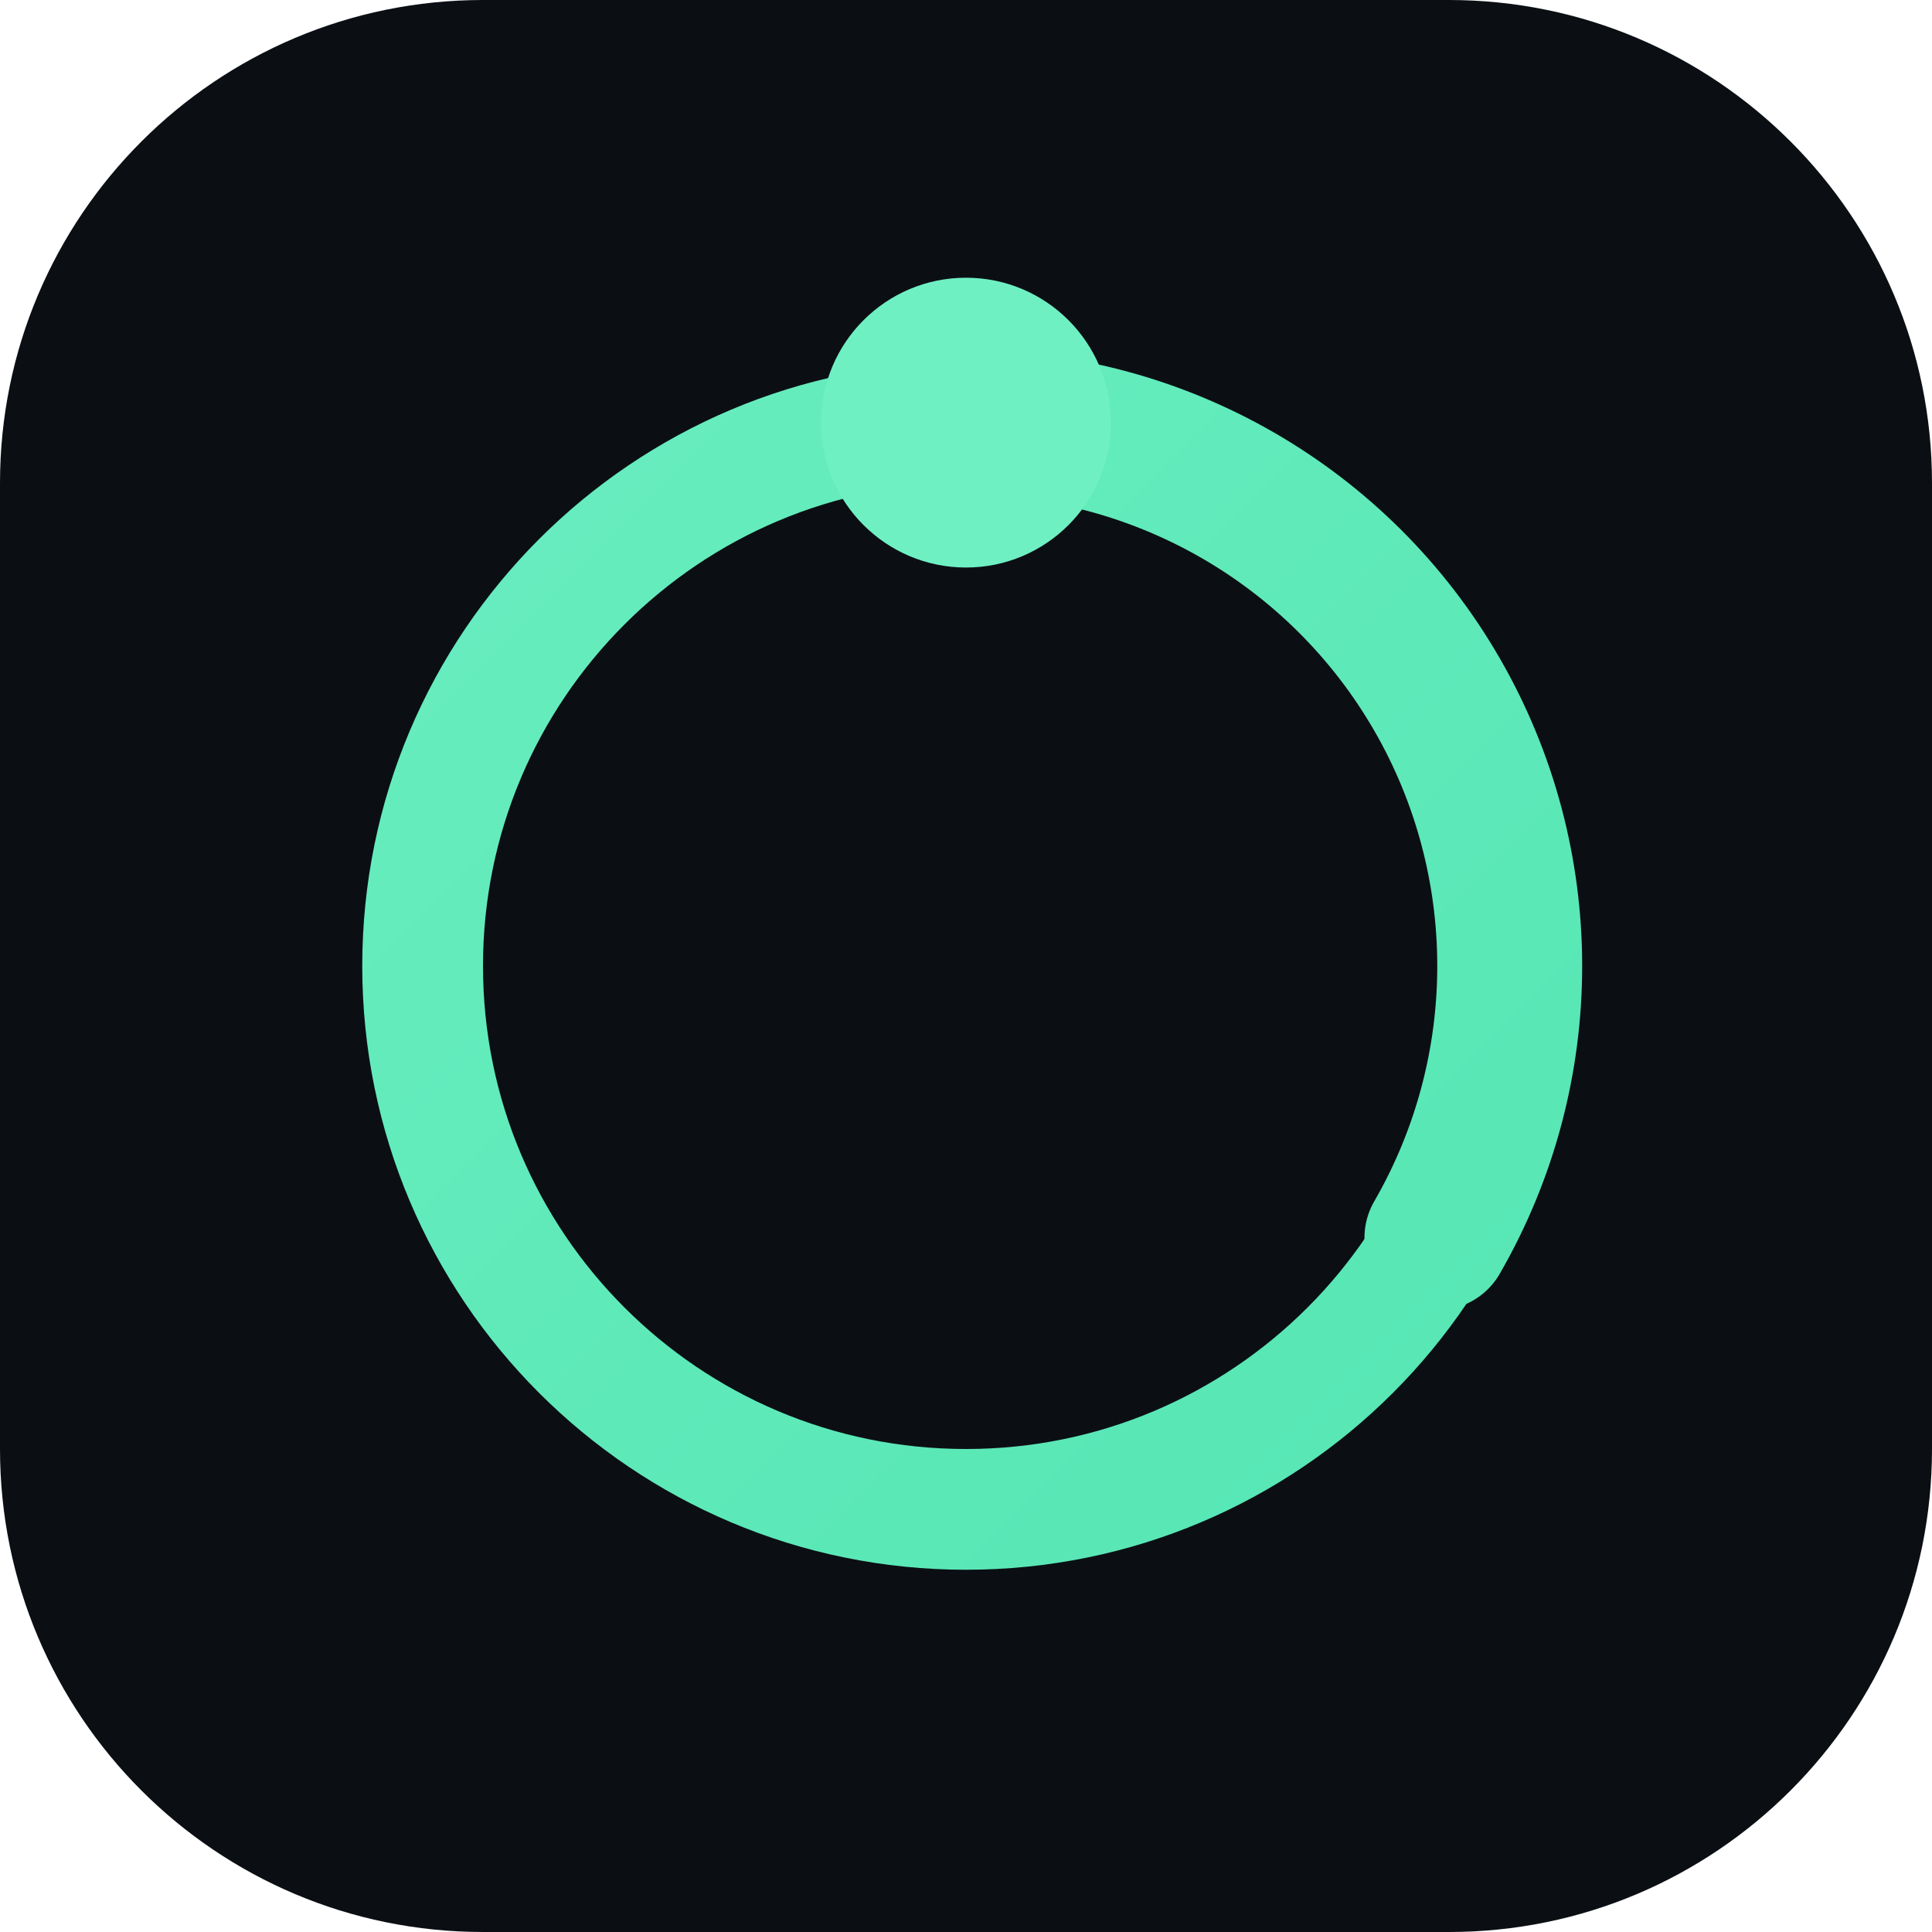
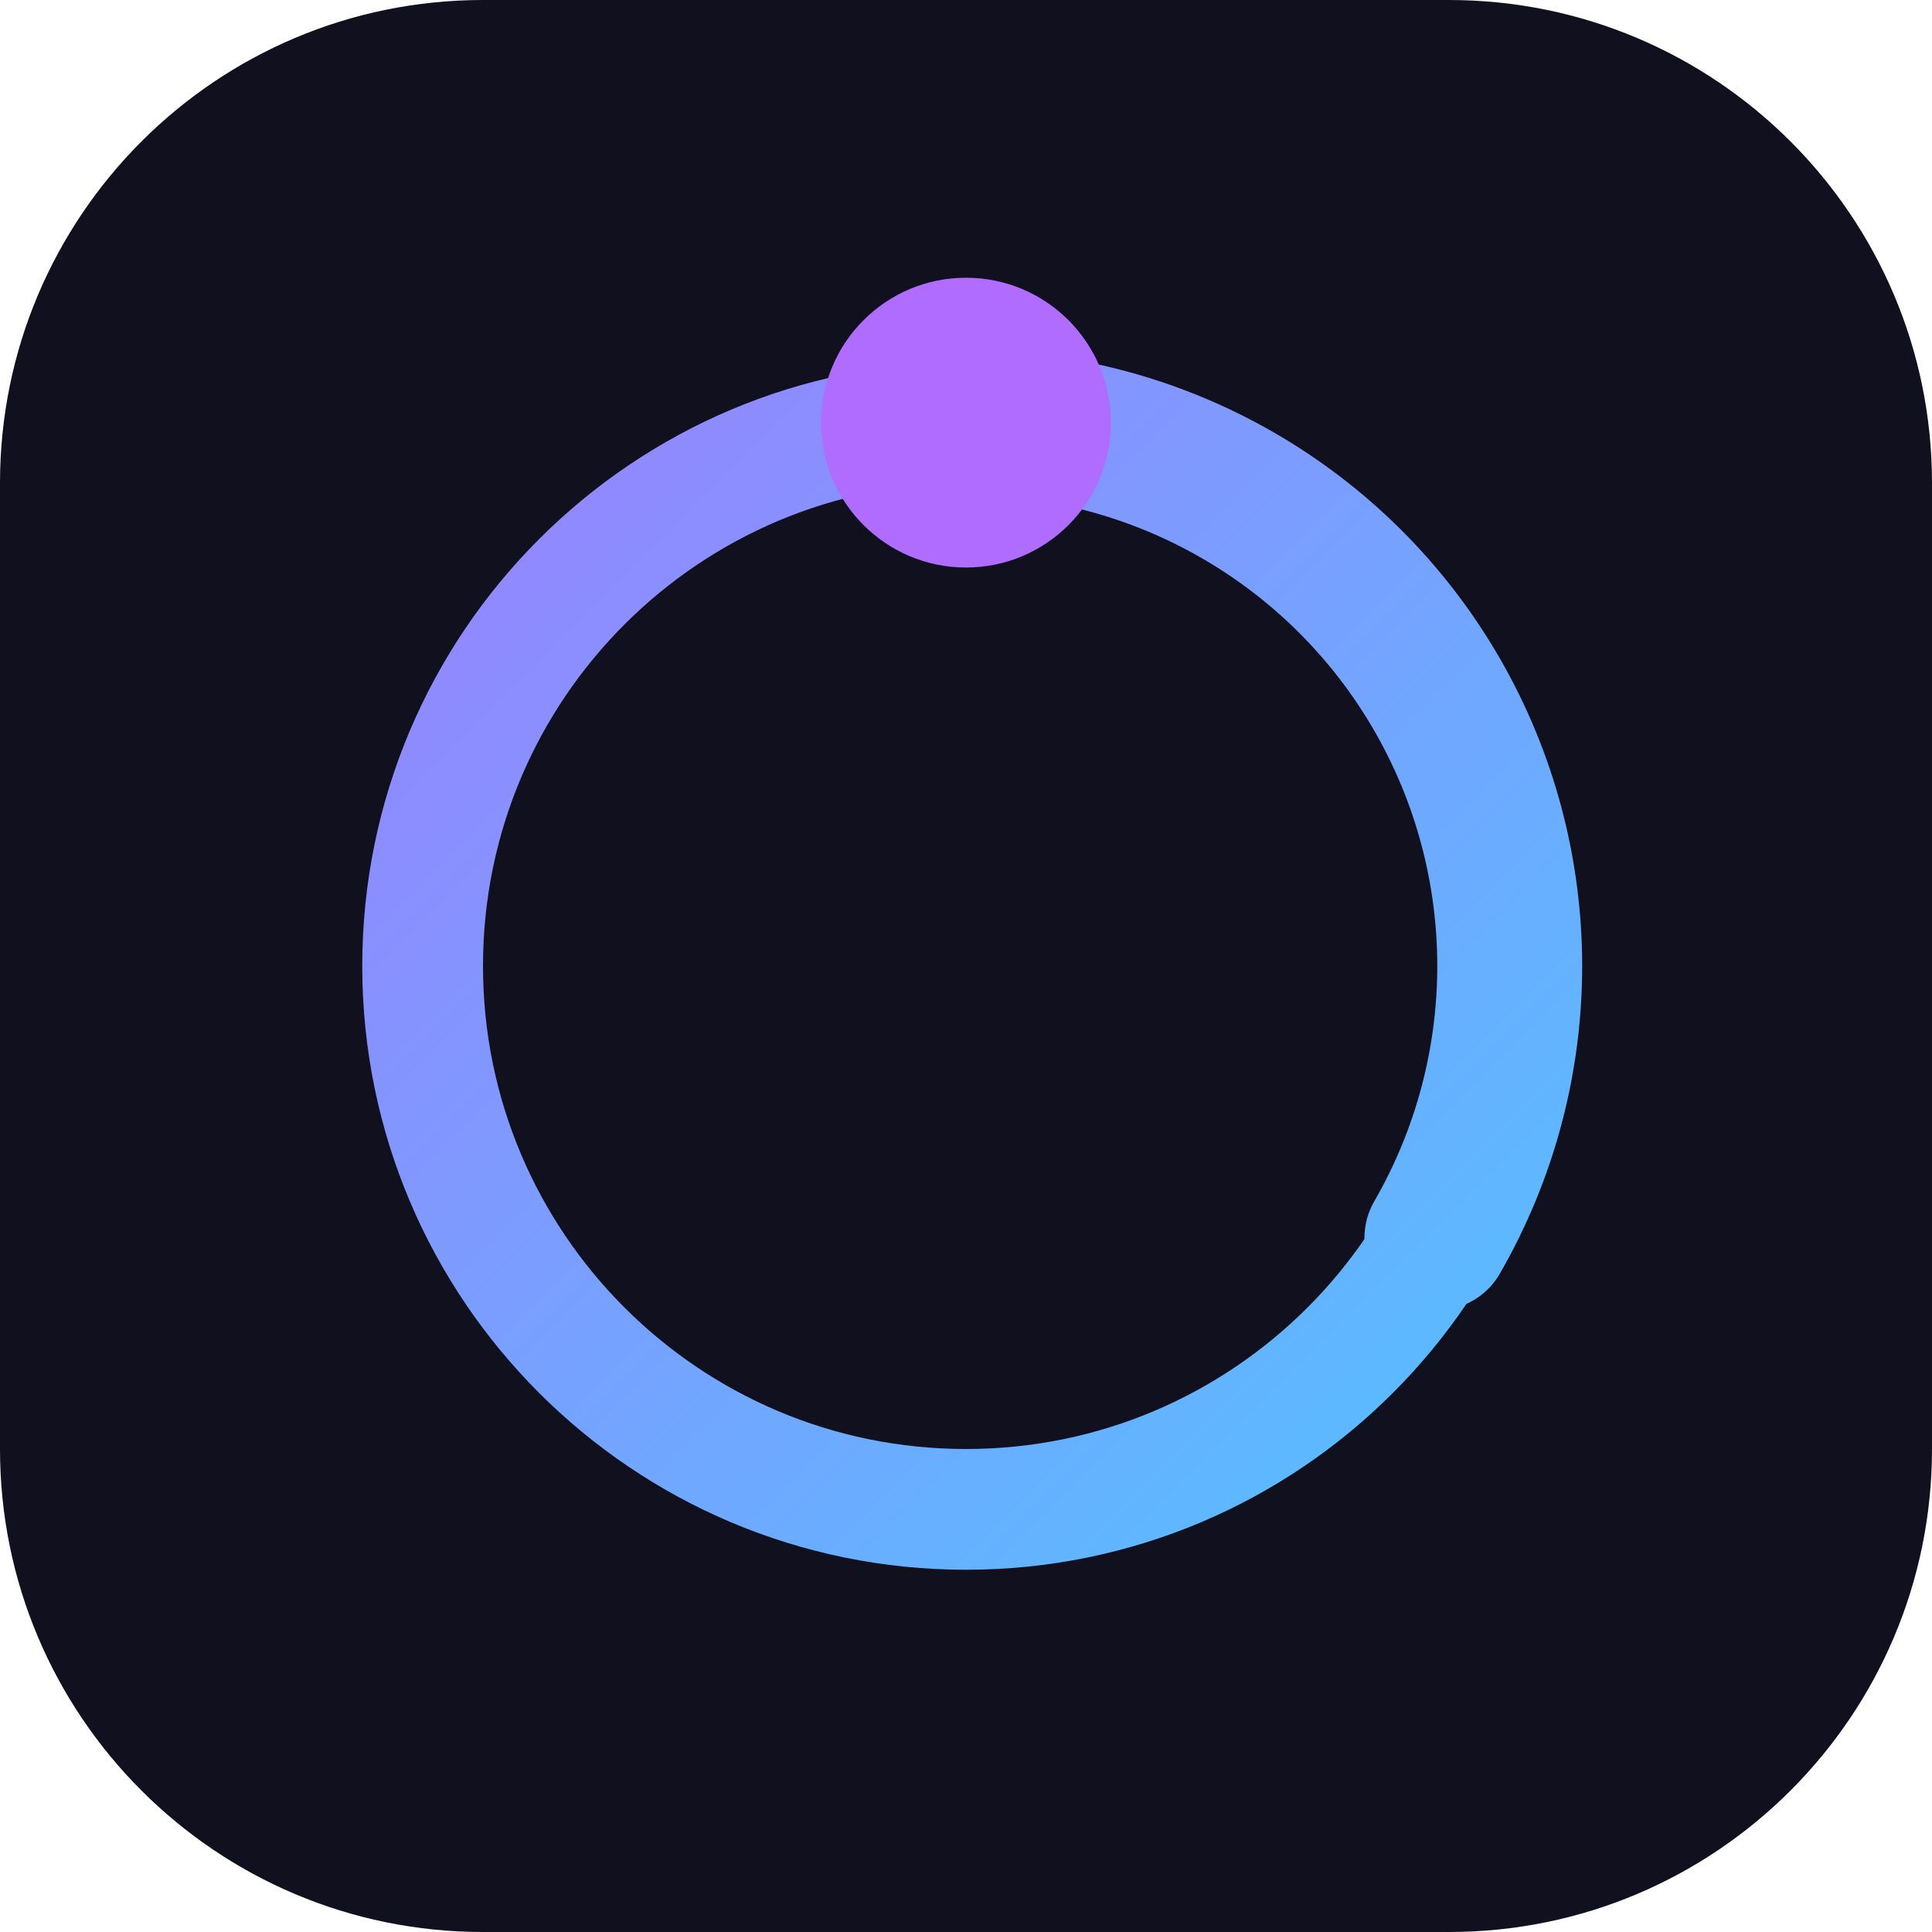
<svg xmlns="http://www.w3.org/2000/svg" width="32" height="32" viewBox="0 0 32 32" fill="none">
  <defs>
    <linearGradient id="g" x1="0" y1="0" x2="32" y2="32" gradientUnits="userSpaceOnUse">
-       <stop stop-color="#6ff0c3" />
-       <stop offset="1" stop-color="#4fe3b0" />
+       <stop stop-color="#b06bff" />
+       <stop offset="1" stop-color="#3dd7ff" />
    </linearGradient>
  </defs>
-   <rect width="32" height="32" rx="8" fill="#0b0f14" />
+   <rect width="32" height="32" rx="8" fill="#10101f" />
  <circle cx="16" cy="16" r="9" stroke="url(#g)" stroke-width="2" fill="none" />
  <path d="M16 7 A9 9 0 0 1 23.8 20.5" stroke="url(#g)" stroke-width="2.4" stroke-linecap="round" fill="none" />
-   <circle cx="16" cy="7" r="2.4" fill="#6ff0c3" />
+   <circle cx="16" cy="7" r="2.4" fill="#b06bff" />
</svg>
